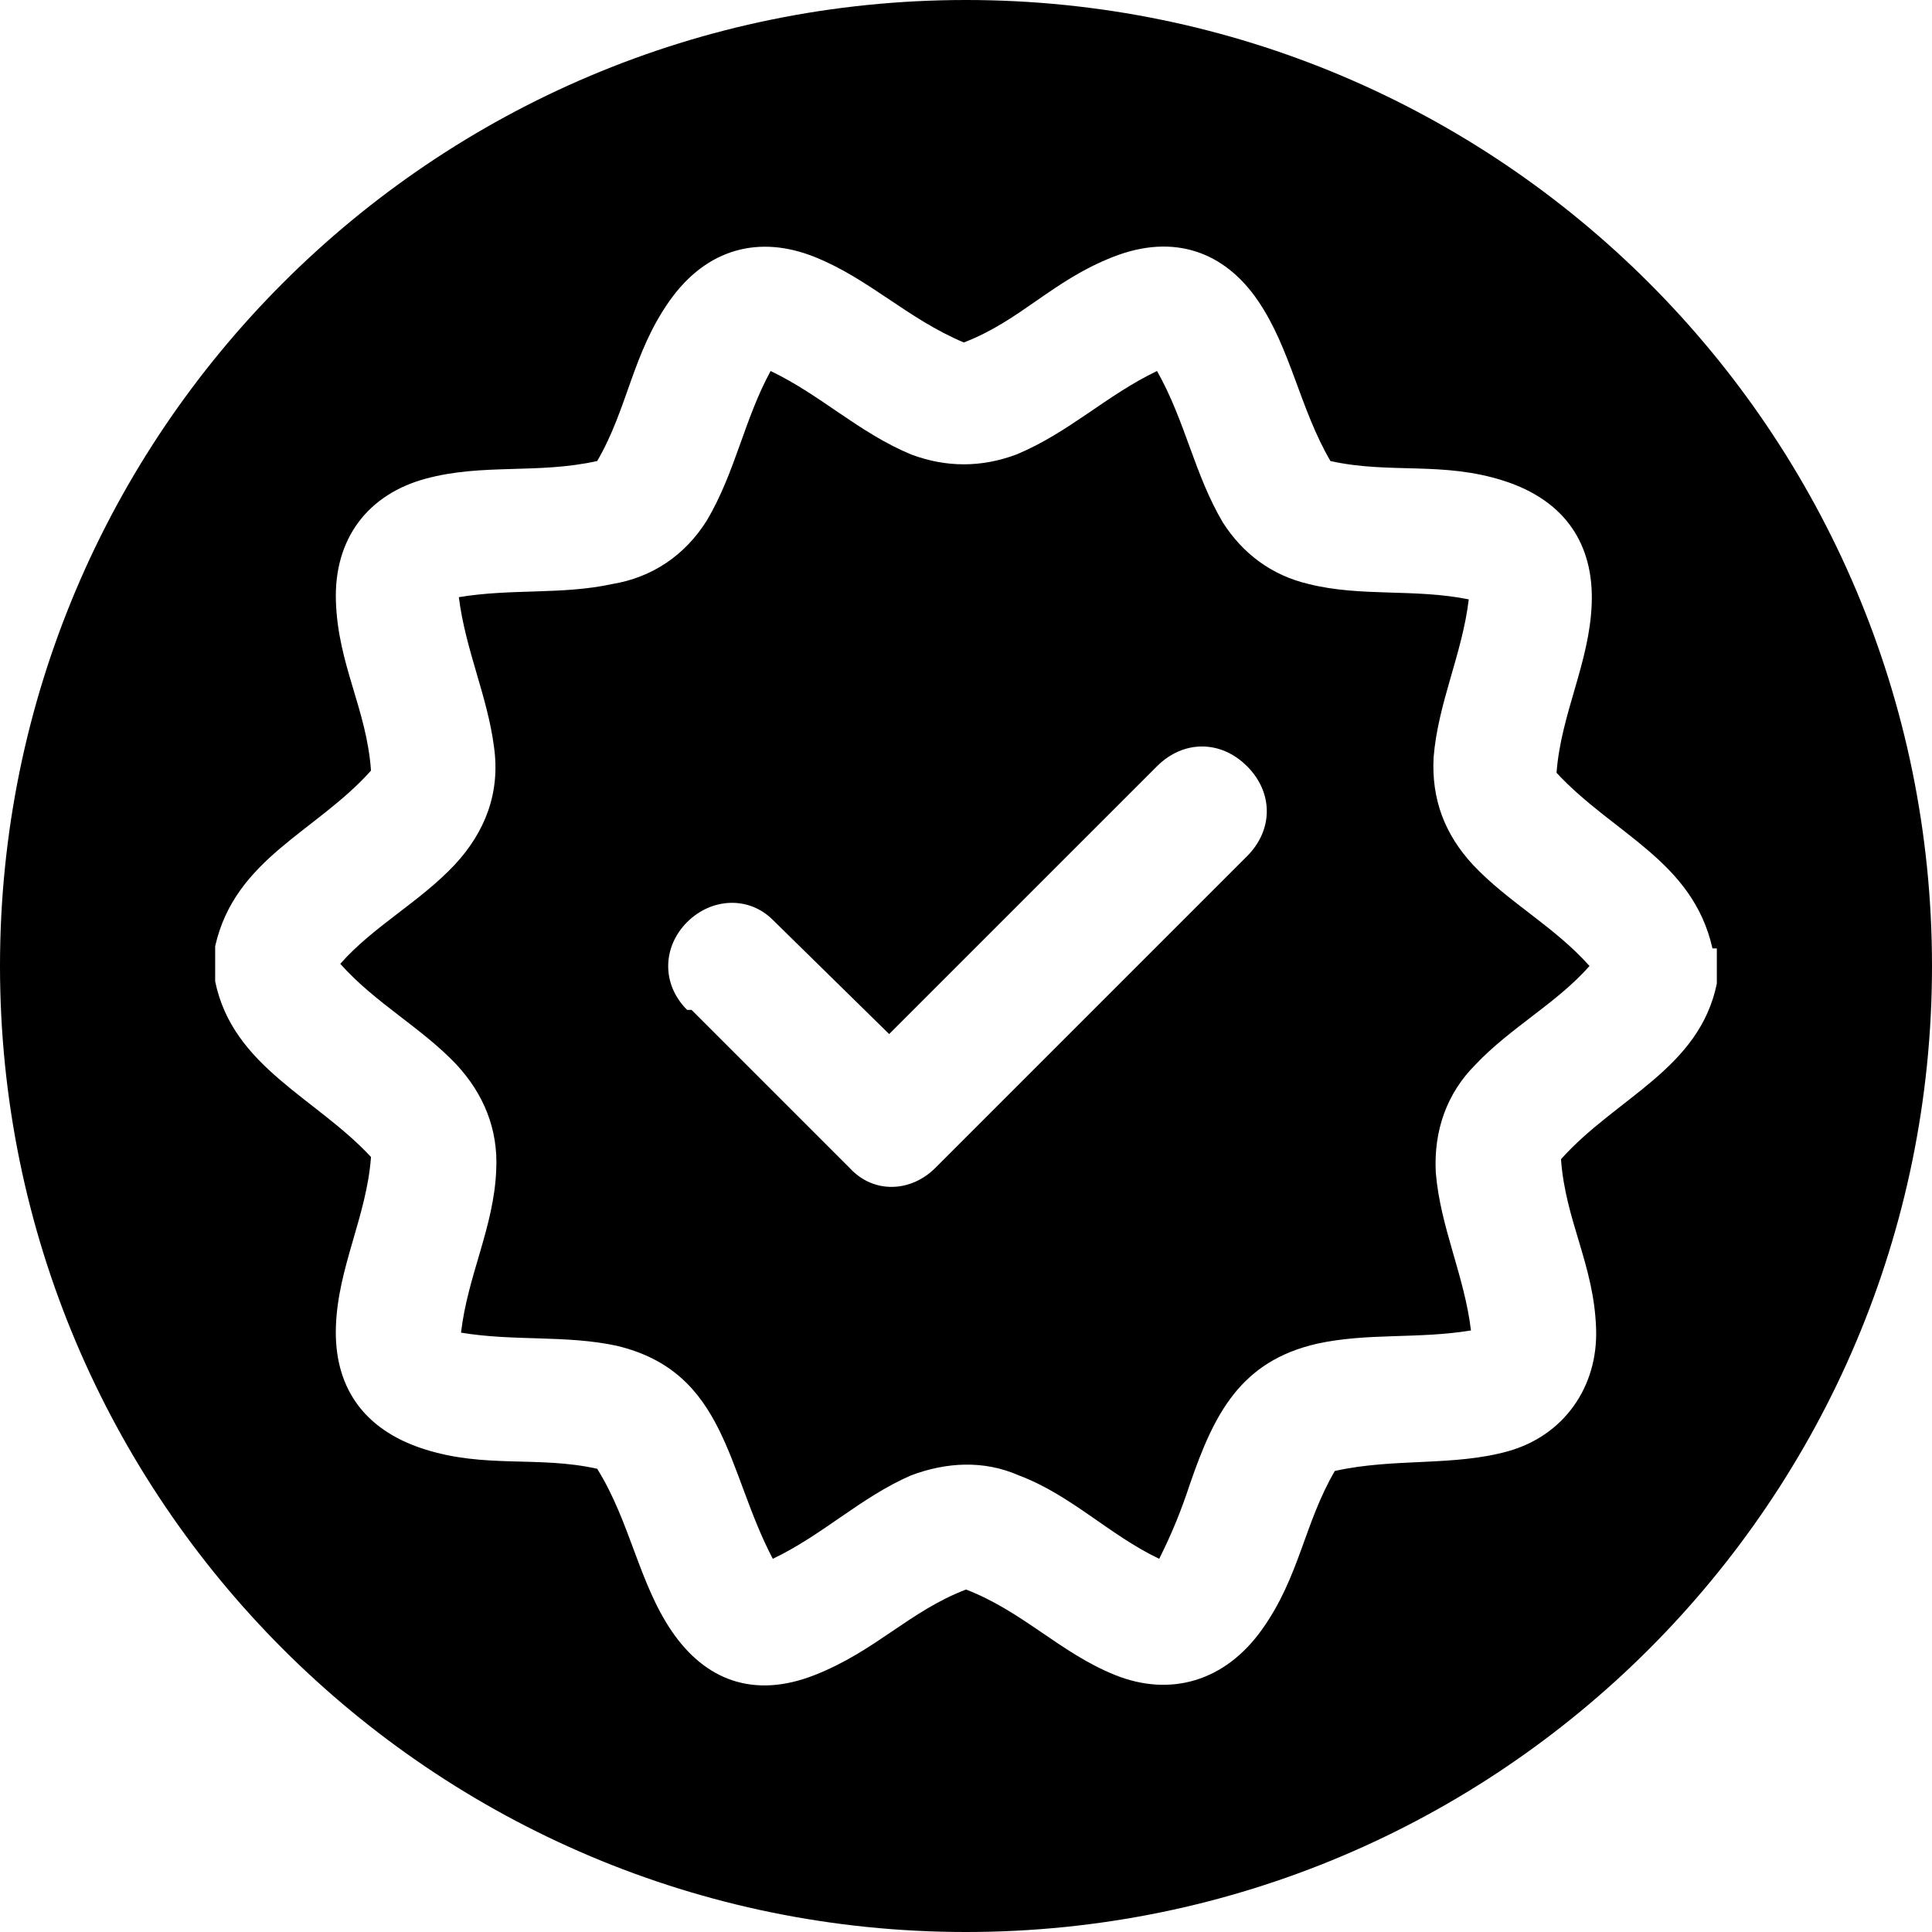
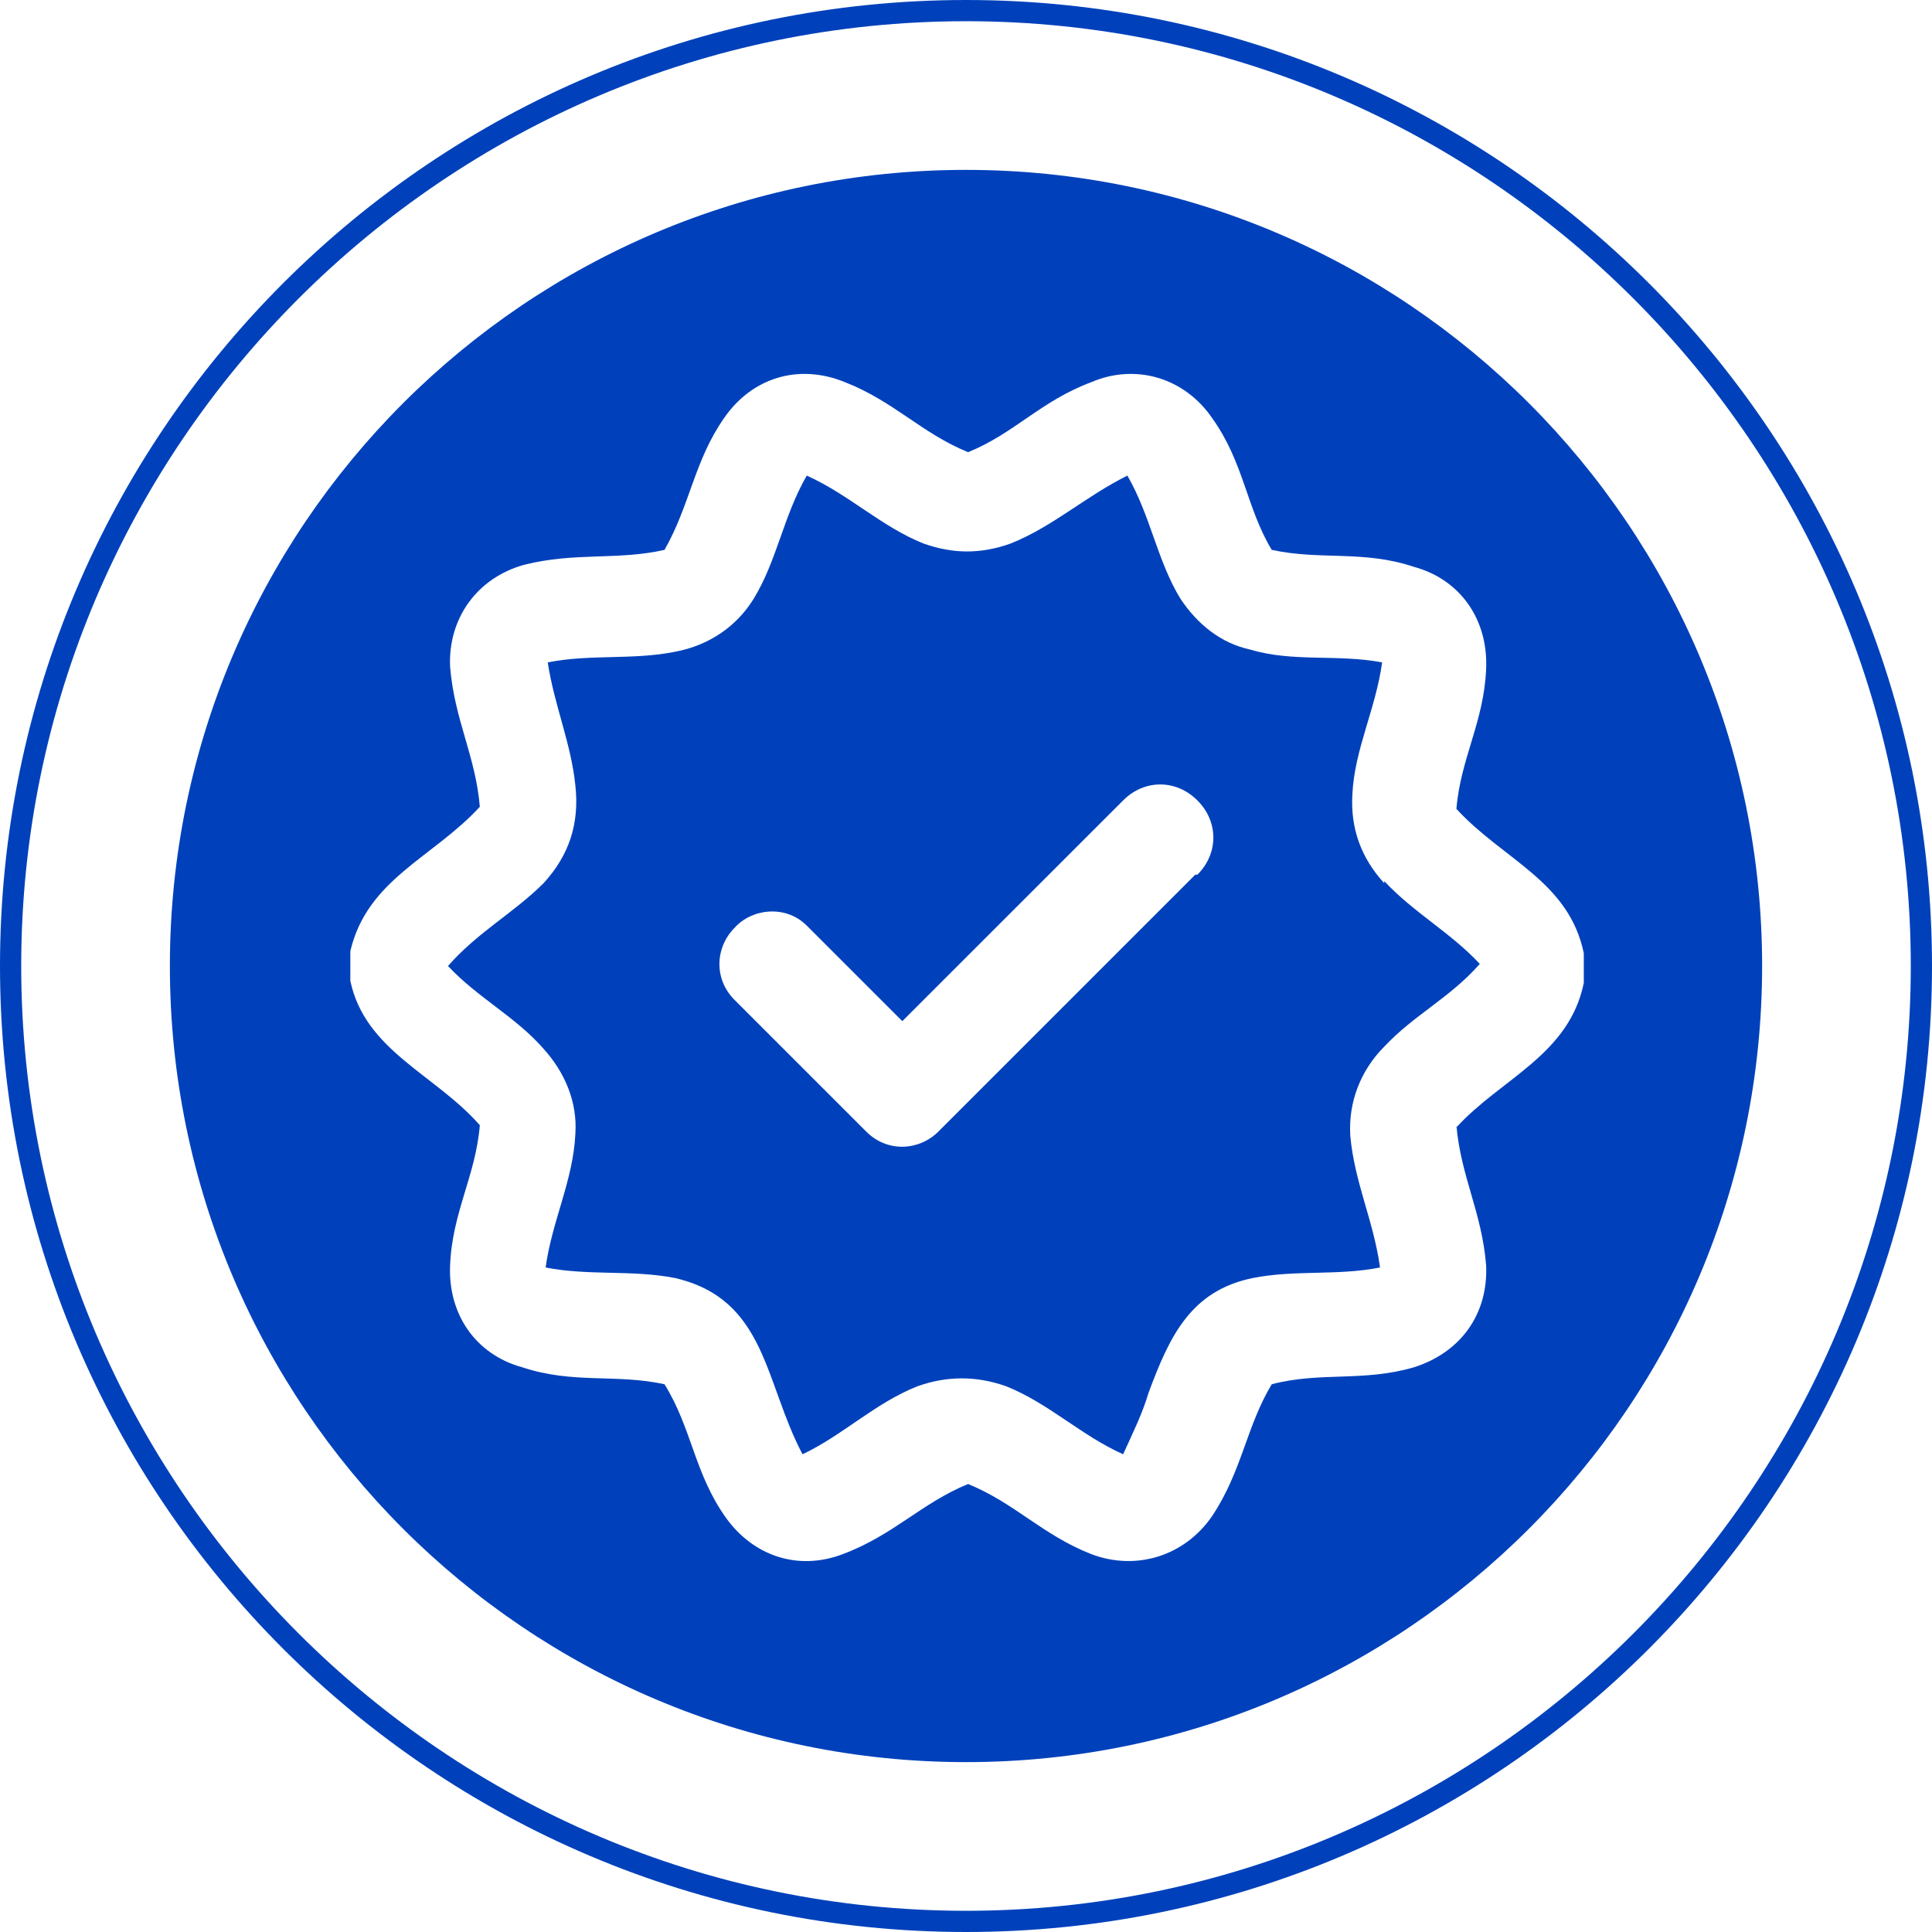
<svg xmlns="http://www.w3.org/2000/svg" width="100px" height="100px" viewBox="0 0 100 100" version="1.1">
  <g id="surface1">
-     <path style=" stroke:none;fill-rule:nonzero;fill:rgb(0%,0%,0%);fill-opacity:1;" d="M 100 50 C 100 22.387 77.613 0 50 0 C 22.387 0 0 22.387 0 50 C 0 77.613 22.387 100 50 100 C 77.613 100 100 77.613 100 50 Z M 100 50 " />
-     <path style=" stroke:none;fill-rule:nonzero;fill:rgb(100%,100%,100%);fill-opacity:1;" d="M 88.863 49.09 L 88.863 50.91 C 87.953 55.34 83.637 56.816 80.797 60 C 81.023 63.184 82.5 65.453 82.613 68.75 C 82.727 71.816 80.91 74.316 78.066 75.113 C 75.227 75.91 72.16 75.453 69.09 76.137 C 67.5 78.863 67.273 81.59 65.34 84.316 C 63.41 87.047 60.566 87.84 57.727 86.703 C 54.887 85.566 52.953 83.41 50 82.273 C 47.047 83.41 45.34 85.453 42.16 86.703 C 38.977 87.953 36.477 86.934 34.773 84.434 C 33.066 81.934 32.613 78.75 30.91 76.023 C 27.84 75.34 25.113 76.023 21.934 75 C 18.75 73.977 17.273 71.703 17.387 68.637 C 17.5 65.566 18.977 62.953 19.203 59.887 C 16.363 56.816 12.047 55.227 11.137 50.797 L 11.137 48.977 C 12.16 44.434 16.363 43.066 19.203 39.887 C 18.977 36.703 17.5 34.434 17.387 31.137 C 17.273 27.84 19.09 25.566 22.047 24.773 C 25 23.977 27.84 24.547 30.91 23.863 C 32.5 21.137 32.727 18.297 34.66 15.566 C 36.59 12.84 39.316 12.16 42.16 13.297 C 45 14.434 46.934 16.477 49.887 17.727 C 52.84 16.59 54.434 14.547 57.613 13.297 C 60.797 12.047 63.41 13.066 65.113 15.566 C 66.816 18.066 67.273 21.137 68.863 23.863 C 71.934 24.547 74.66 23.863 77.84 24.887 C 81.023 25.91 82.5 28.184 82.387 31.25 C 82.273 34.316 80.797 36.934 80.566 40 C 83.523 43.184 87.613 44.547 88.637 49.09 Z M 60 80.684 C 60.684 79.316 61.137 78.184 61.59 76.816 C 62.84 73.184 64.203 70.453 68.184 69.547 C 70.797 68.977 73.41 69.316 76.137 68.863 C 75.797 66.023 74.547 63.523 74.316 60.684 C 74.203 58.523 74.887 56.59 76.363 55.113 C 78.184 53.184 80.566 51.934 82.273 50 C 80.453 47.953 78.066 46.703 76.25 44.773 C 74.773 43.184 74.09 41.363 74.203 39.203 C 74.434 36.363 75.684 33.863 76.023 31.023 C 73.184 30.453 70.453 30.91 67.727 30.227 C 65.797 29.773 64.316 28.637 63.297 27.047 C 61.816 24.547 61.363 21.816 59.887 19.203 C 57.273 20.453 55.34 22.387 52.613 23.523 C 50.797 24.203 48.977 24.203 47.16 23.523 C 44.434 22.387 42.5 20.453 39.887 19.203 C 38.523 21.703 38.066 24.434 36.59 26.934 C 35.453 28.75 33.75 29.887 31.703 30.227 C 29.09 30.797 26.477 30.453 23.75 30.91 C 24.09 33.637 25.227 36.023 25.566 38.637 C 25.91 41.023 25.113 43.066 23.523 44.773 C 21.703 46.703 19.316 47.953 17.613 49.887 C 19.434 51.934 21.816 53.184 23.637 55.113 C 25 56.59 25.797 58.41 25.684 60.566 C 25.566 63.523 24.203 66.023 23.863 68.977 C 26.59 69.434 29.316 69.09 31.934 69.66 C 37.613 71.023 37.613 76.137 40 80.684 C 42.613 79.434 44.547 77.5 47.16 76.363 C 48.977 75.684 50.91 75.566 52.727 76.363 C 55.453 77.387 57.387 79.434 60 80.684 Z M 60 80.684 " />
-     <path style=" stroke:none;fill-rule:nonzero;fill:rgb(100%,100%,100%);fill-opacity:1;" d="M 35.566 52.273 C 34.203 50.91 34.316 48.977 35.566 47.727 C 36.816 46.477 38.75 46.363 40 47.613 L 46.023 53.523 L 59.887 39.66 C 61.25 38.297 63.184 38.297 64.547 39.66 C 65.91 41.023 65.91 42.953 64.547 44.316 L 48.41 60.453 C 47.16 61.703 45.227 61.816 43.977 60.453 L 35.797 52.273 Z M 35.566 52.273 " />
+     <path style=" stroke:none;fill-rule:nonzero;fill:rgb(0%,25.49%,73.333%);fill-opacity:1;" d="M 71.648 45.715 C 70.441 44.395 69.891 42.855 70 41.098 C 70.109 38.793 71.207 36.703 71.539 34.285 C 69.23 33.848 66.922 34.285 64.727 33.625 C 63.188 33.297 61.977 32.309 61.098 30.988 C 59.891 29.012 59.559 26.703 58.352 24.617 C 56.152 25.715 54.504 27.254 52.309 28.133 C 50.77 28.68 49.34 28.68 47.801 28.133 C 45.605 27.254 43.957 25.605 41.758 24.617 C 40.551 26.703 40.219 29.012 39.012 30.988 C 38.133 32.418 36.703 33.406 34.945 33.734 C 32.746 34.176 30.551 33.848 28.352 34.285 C 28.68 36.484 29.559 38.461 29.781 40.66 C 30 42.637 29.449 44.285 28.133 45.715 C 26.594 47.254 24.727 48.242 23.188 50 C 24.727 51.648 26.703 52.637 28.133 54.285 C 29.23 55.496 29.891 57.031 29.781 58.68 C 29.672 61.098 28.57 63.188 28.242 65.605 C 30.441 66.043 32.746 65.715 34.945 66.152 C 39.672 67.254 39.559 71.539 41.539 75.273 C 43.625 74.285 45.273 72.637 47.473 71.758 C 49.012 71.207 50.551 71.207 52.09 71.758 C 54.285 72.637 55.934 74.285 58.133 75.273 C 58.68 74.066 59.121 73.188 59.449 72.09 C 60.551 69.121 61.648 66.812 64.836 66.152 C 67.031 65.715 69.23 66.043 71.43 65.605 C 71.098 63.188 70.109 61.207 69.891 58.793 C 69.781 57.031 70.441 55.383 71.648 54.176 C 73.188 52.527 75.055 51.648 76.594 49.891 C 75.055 48.242 73.188 47.254 71.648 45.605 Z M 61.867 45.273 L 48.57 58.57 C 47.582 59.559 45.934 59.672 44.836 58.57 L 38.023 51.758 C 36.922 50.66 37.031 49.012 38.023 48.023 C 38.902 47.031 40.66 46.812 41.758 47.91 L 46.703 52.855 L 58.133 41.43 C 59.23 40.328 60.879 40.328 61.977 41.43 C 63.078 42.527 63.078 44.176 61.977 45.273 Z M 61.867 45.273 " />
+     <path style=" stroke:none;fill-rule:nonzero;fill:rgb(0%,25.49%,73.333%);fill-opacity:1;" d="M 50 8.793 C 27.254 8.793 8.793 27.254 8.793 50 C 8.793 72.746 27.254 91.207 50 91.207 C 72.746 91.207 91.207 72.746 91.207 50 C 91.207 27.254 72.746 8.793 50 8.793 Z M 75.383 58.242 C 75.605 60.879 76.703 62.746 76.922 65.496 C 77.031 68.023 75.605 70 73.188 70.77 C 70.551 71.539 68.352 70.988 65.824 71.648 C 64.504 73.848 64.285 76.152 62.746 78.461 C 61.32 80.551 58.793 81.32 56.484 80.441 C 53.957 79.449 52.527 77.801 50.109 76.812 C 47.691 77.801 46.266 79.449 43.625 80.441 C 41.32 81.32 39.012 80.551 37.582 78.57 C 35.934 76.266 35.824 73.957 34.395 71.648 C 31.867 71.098 29.672 71.648 27.031 70.77 C 24.617 70.109 23.188 68.023 23.297 65.496 C 23.406 62.746 24.617 60.879 24.836 58.242 C 22.527 55.605 18.902 54.395 18.133 50.77 L 18.133 49.23 C 19.012 45.496 22.418 44.395 24.836 41.758 C 24.617 39.121 23.516 37.254 23.297 34.504 C 23.188 31.977 24.727 29.891 27.145 29.23 C 29.781 28.57 31.977 29.012 34.395 28.461 C 35.715 26.152 35.934 23.848 37.473 21.648 C 38.902 19.559 41.32 18.793 43.734 19.781 C 46.266 20.77 47.691 22.418 50.109 23.406 C 52.527 22.418 53.848 20.77 56.484 19.781 C 58.793 18.793 61.32 19.559 62.746 21.648 C 64.395 23.957 64.504 26.266 65.824 28.461 C 68.352 29.012 70.551 28.461 73.188 29.34 C 75.605 30 77.031 32.09 76.922 34.617 C 76.812 37.363 75.605 39.23 75.383 41.867 C 77.801 44.504 81.207 45.605 81.977 49.34 L 81.977 50.879 C 81.207 54.617 77.691 55.824 75.383 58.352 Z M 75.383 58.242 " />
+     <path style=" stroke:none;fill-rule:nonzero;fill:rgb(0%,25.49%,73.333%);fill-opacity:1;" d="M 50 100 C 22.418 100 0 77.582 0 50 C 0 22.418 22.418 0 50 0 C 77.582 0 100 22.418 100 50 C 100 77.582 77.582 100 50 100 Z M 50 1.098 C 23.078 1.098 1.098 23.078 1.098 50 C 1.098 76.922 23.078 98.902 50 98.902 C 76.922 98.902 98.902 76.922 98.902 50 C 98.902 23.078 76.922 1.098 50 1.098 Z M 50 1.098 " />
  </g>
</svg>
